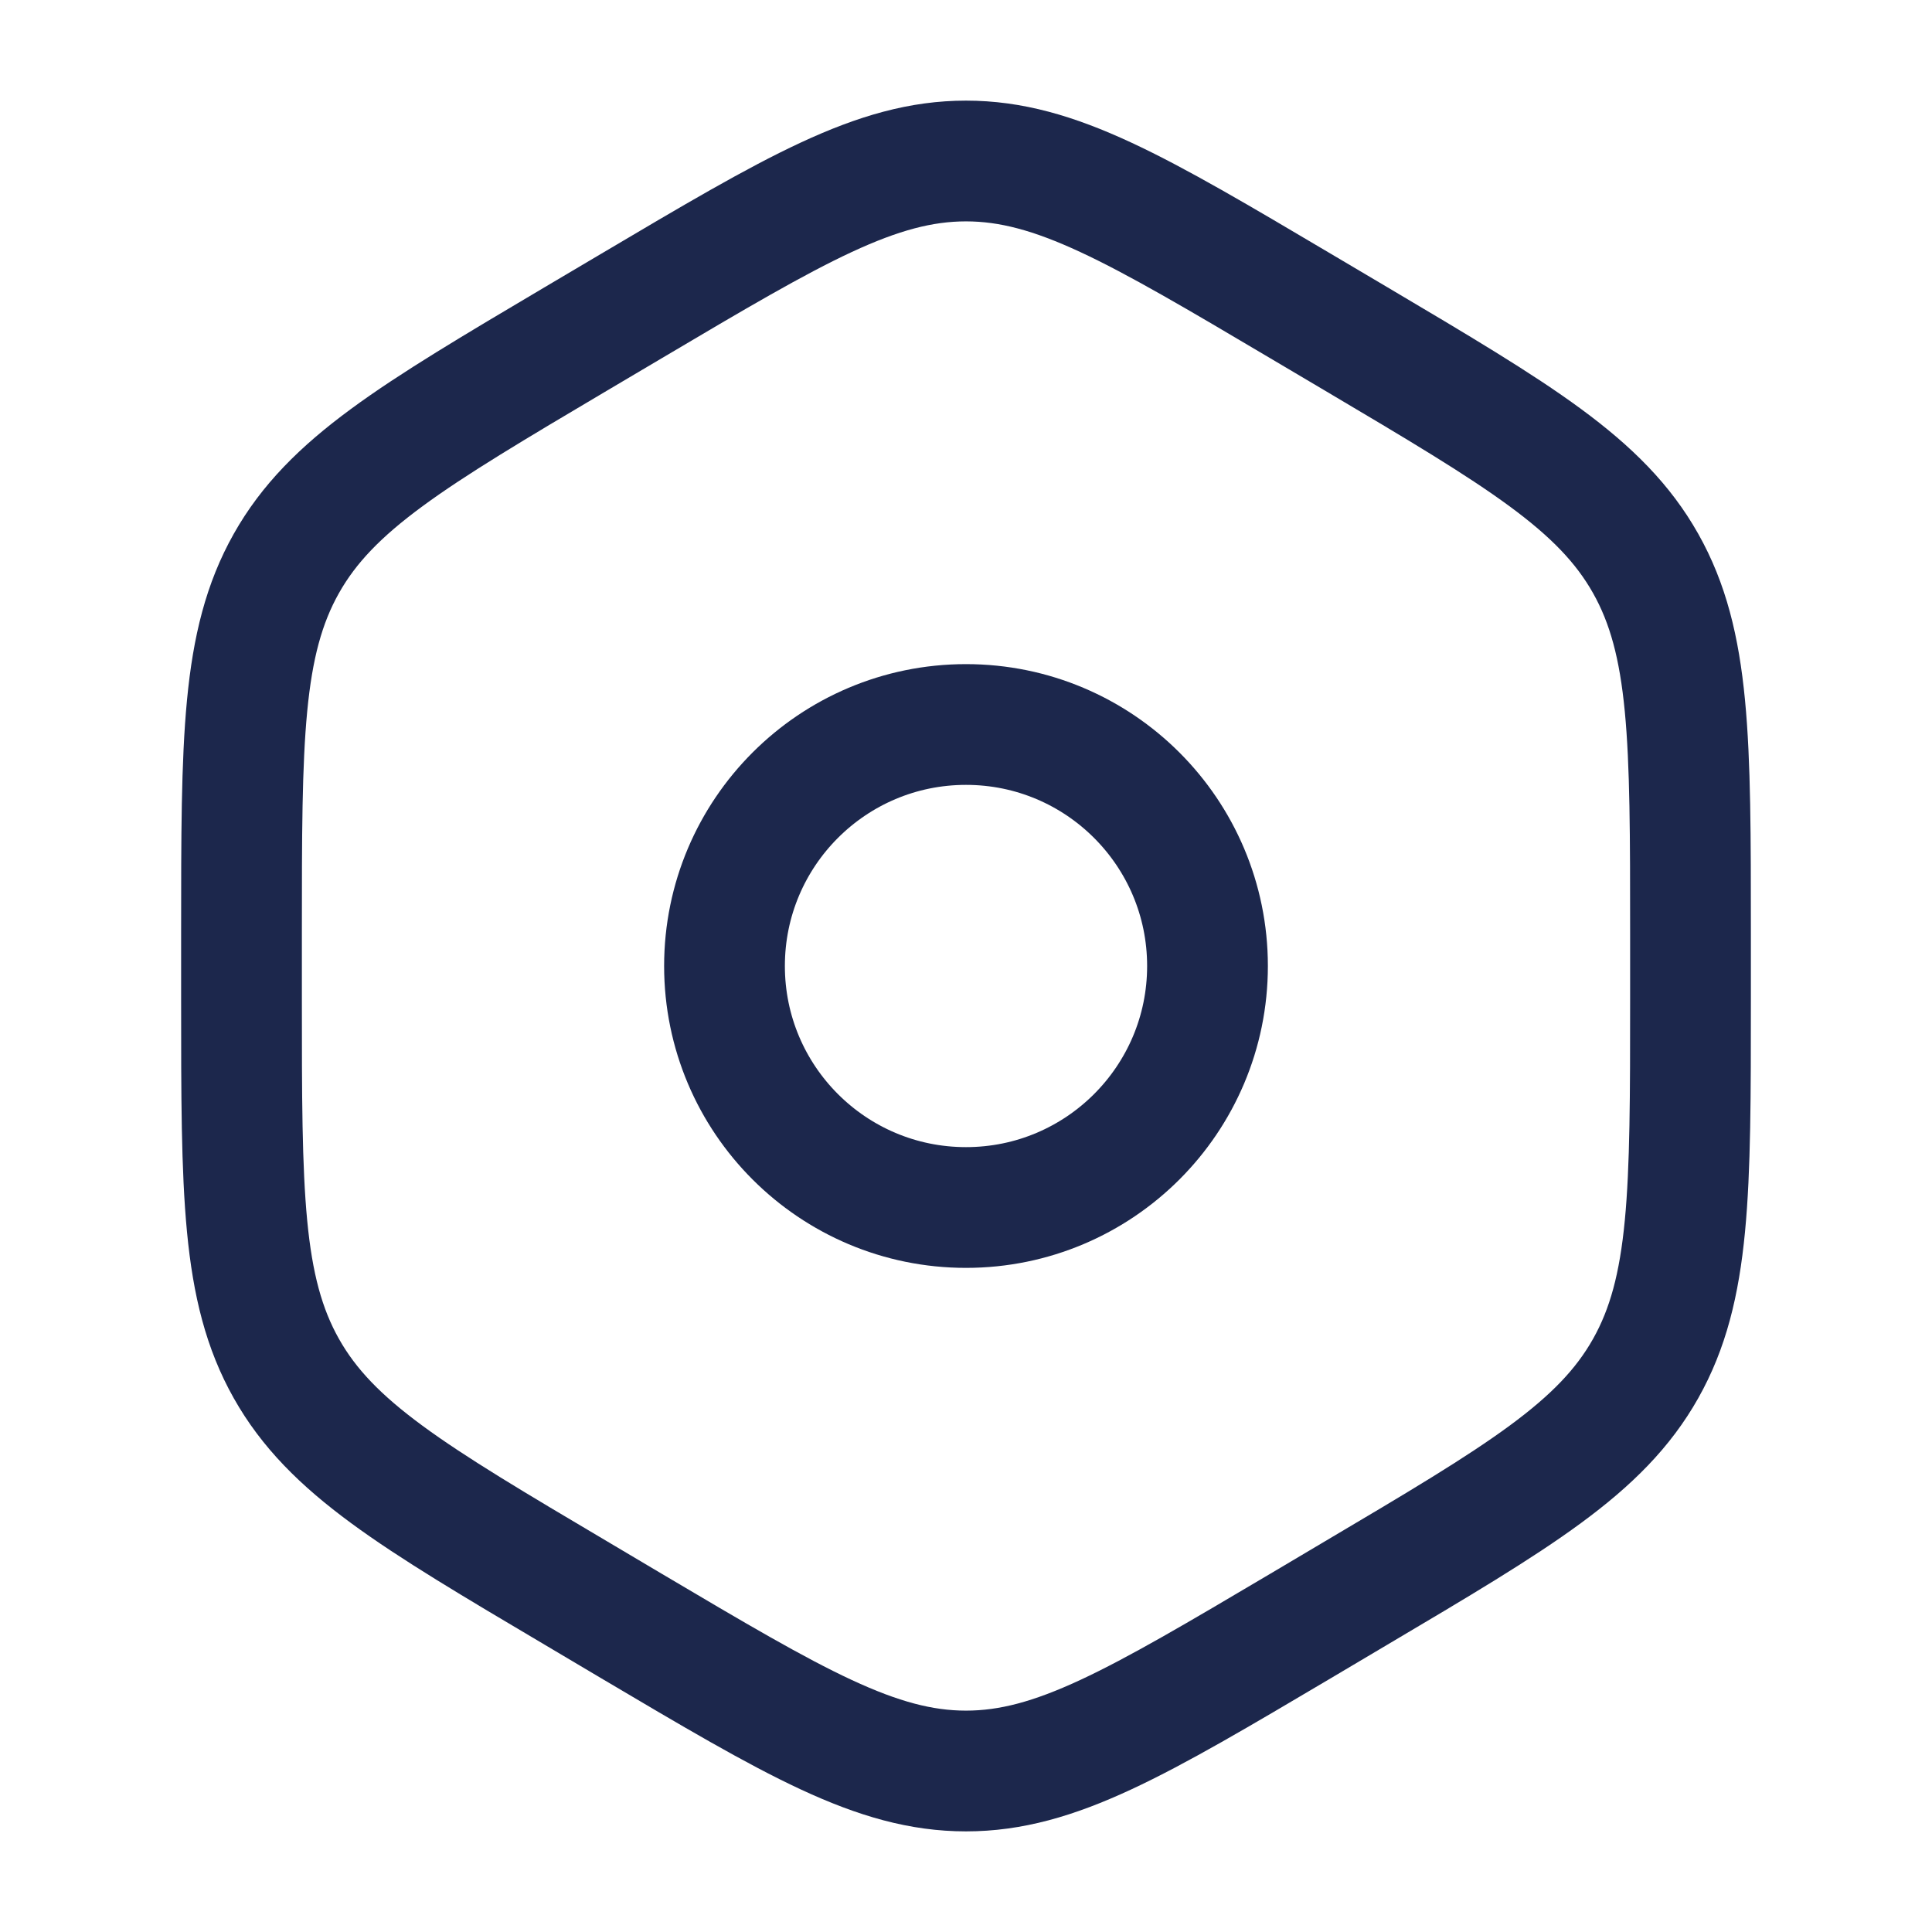
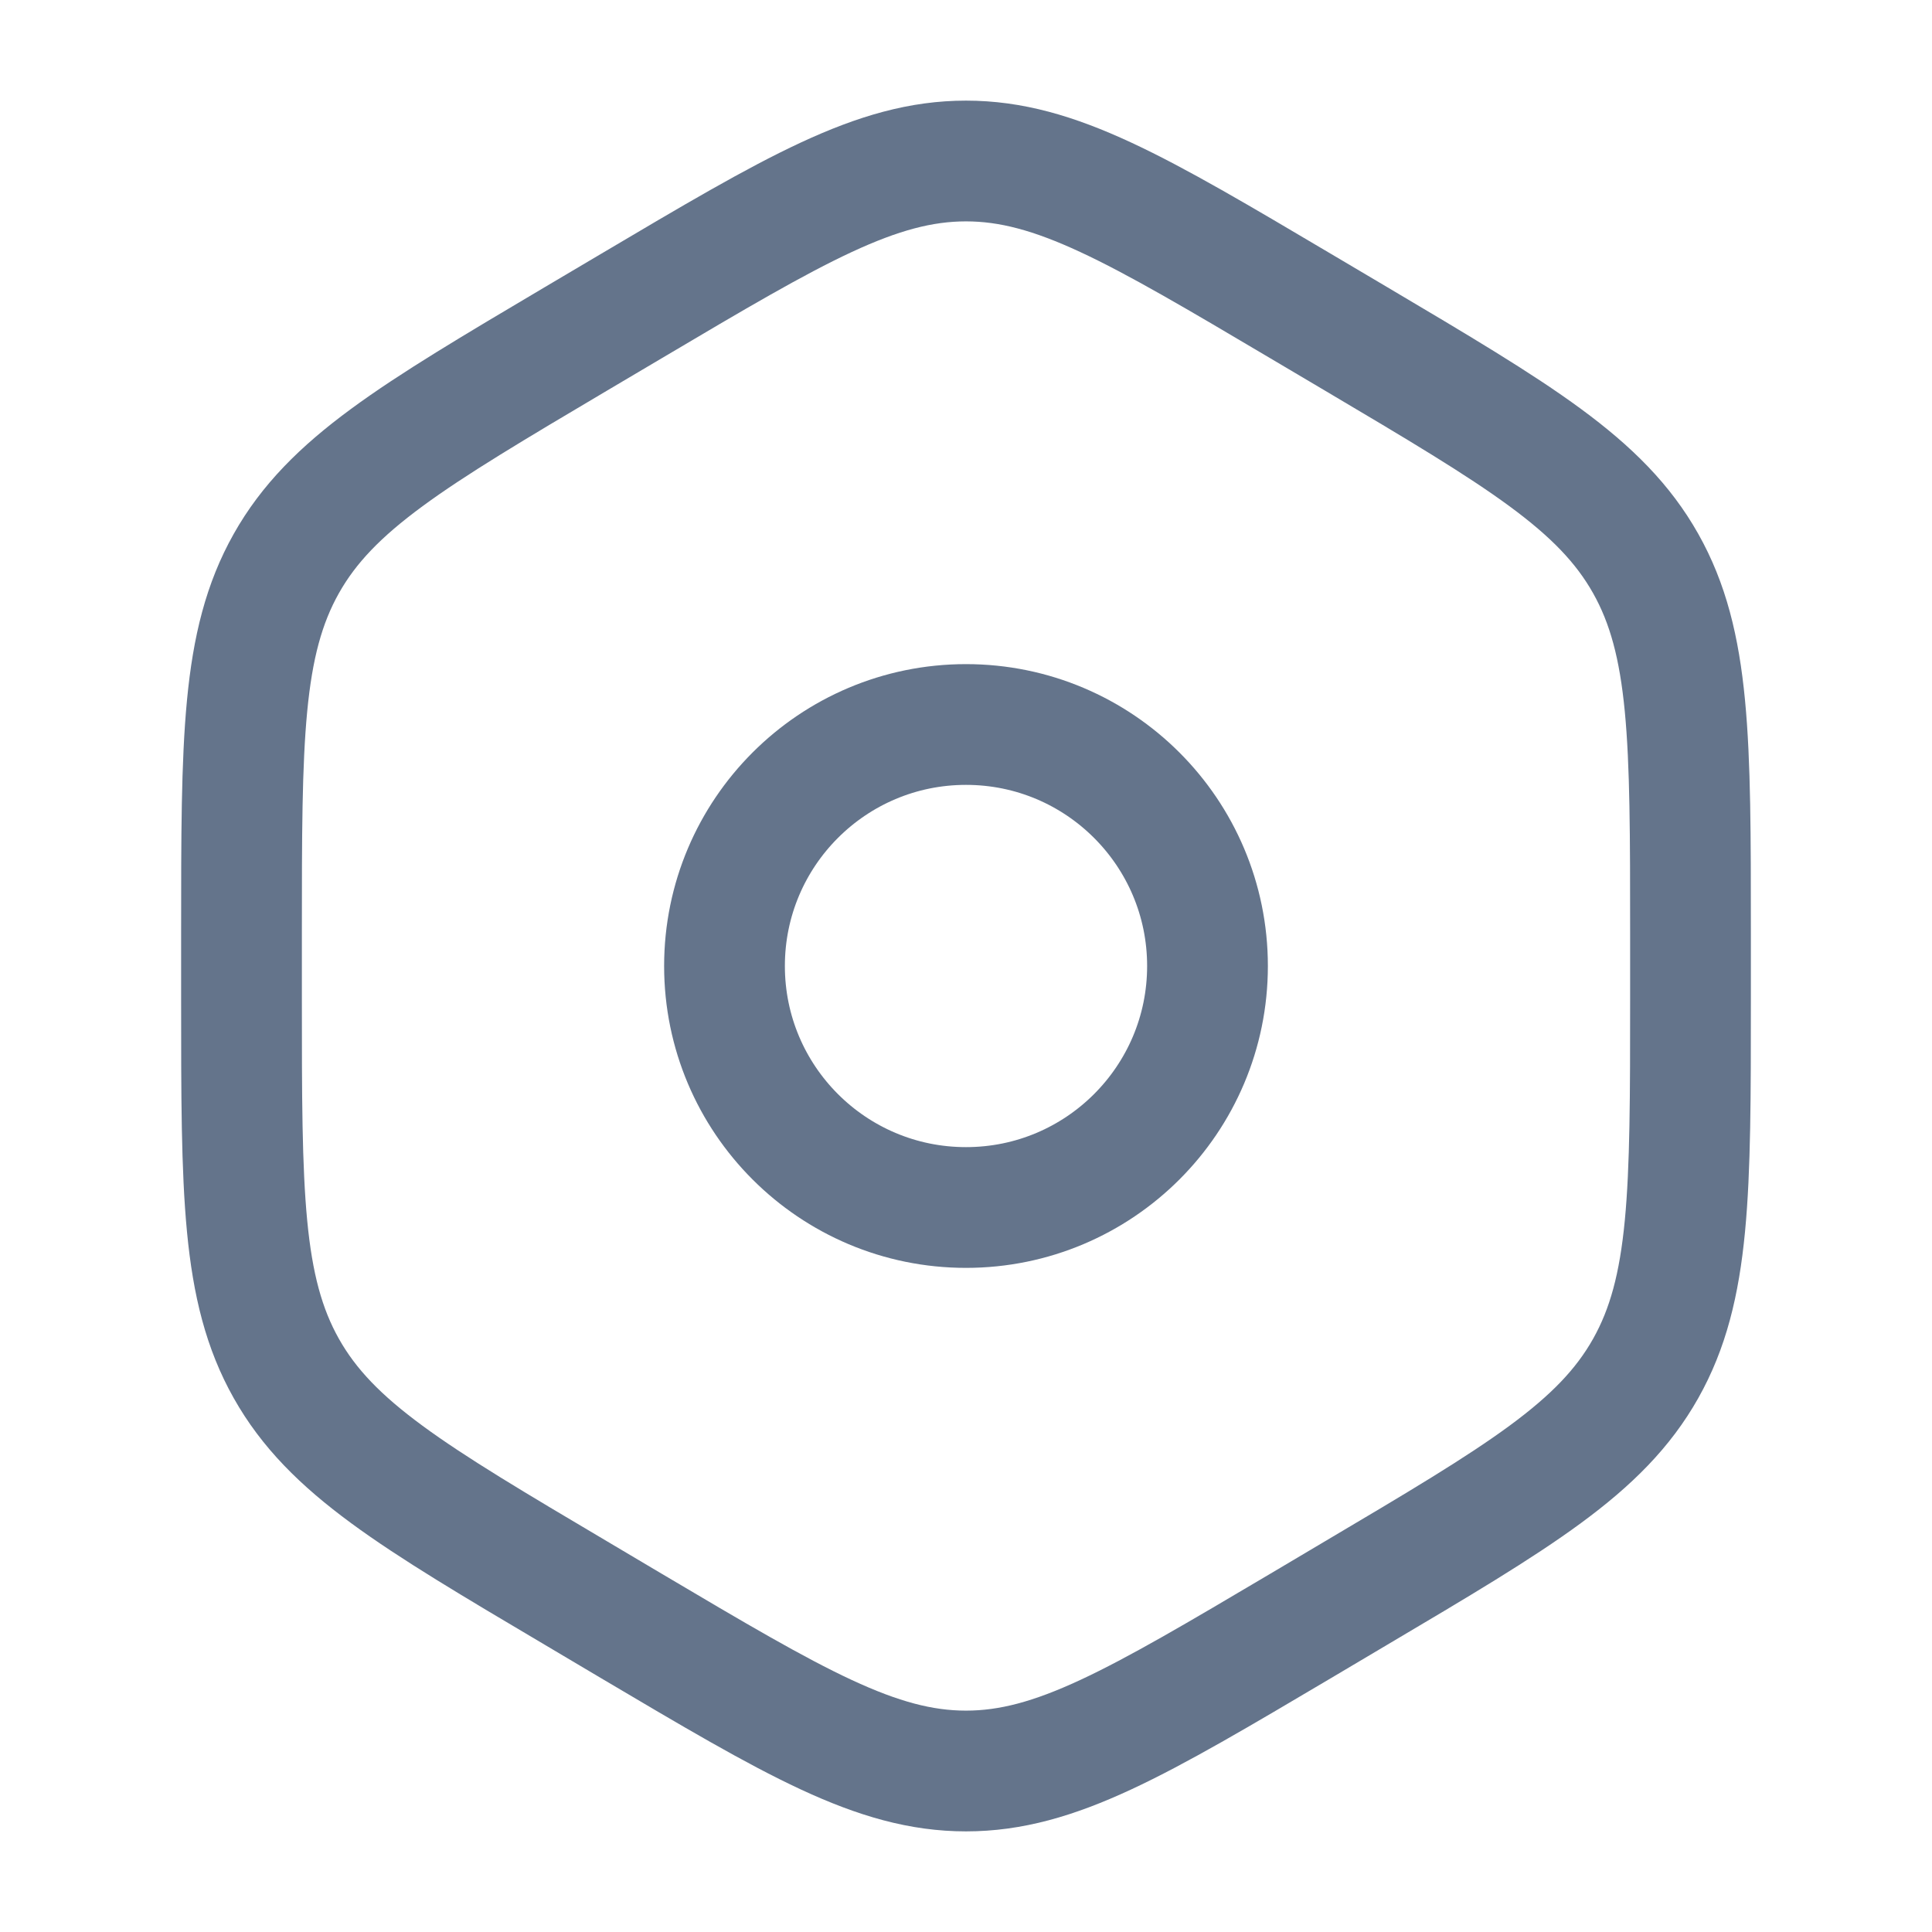
<svg xmlns="http://www.w3.org/2000/svg" width="800px" height="800px" viewBox="0 0 24 24" fill="none">
-   <path d="M7.843 3.802C9.872 2.601 10.886 2 12 2C13.114 2 14.128 2.601 16.157 3.802L16.843 4.208C18.872 5.41 19.886 6.011 20.443 7C21 7.989 21 9.191 21 11.594V12.406C21 14.809 21 16.011 20.443 17C19.886 17.989 18.872 18.59 16.843 19.791L16.157 20.198C14.128 21.399 13.114 22 12 22C10.886 22 9.872 21.399 7.843 20.198L7.157 19.791C5.128 18.59 4.114 17.989 3.557 17C3 16.011 3 14.809 3 12.406V11.594C3 9.191 3 7.989 3.557 7C4.114 6.011 5.128 5.41 7.157 4.208L7.843 3.802Z" stroke="#1C274C" stroke-width="1.5" />
-   <circle cx="12" cy="12" r="3" stroke="#1C274C" stroke-width="1.5" />
+   <path d="M7.843 3.802C9.872 2.601 10.886 2 12 2C13.114 2 14.128 2.601 16.157 3.802L16.843 4.208C18.872 5.41 19.886 6.011 20.443 7C21 7.989 21 9.191 21 11.594V12.406C21 14.809 21 16.011 20.443 17C19.886 17.989 18.872 18.59 16.843 19.791L16.157 20.198C14.128 21.399 13.114 22 12 22C10.886 22 9.872 21.399 7.843 20.198L7.157 19.791C5.128 18.59 4.114 17.989 3.557 17C3 16.011 3 14.809 3 12.406V11.594C3 9.191 3 7.989 3.557 7C4.114 6.011 5.128 5.41 7.157 4.208L7.843 3.802Z" stroke="#64748b" stroke-width="1.5" />
+   <circle cx="12" cy="12" r="3" stroke="#64748b" stroke-width="1.5" />
</svg>
